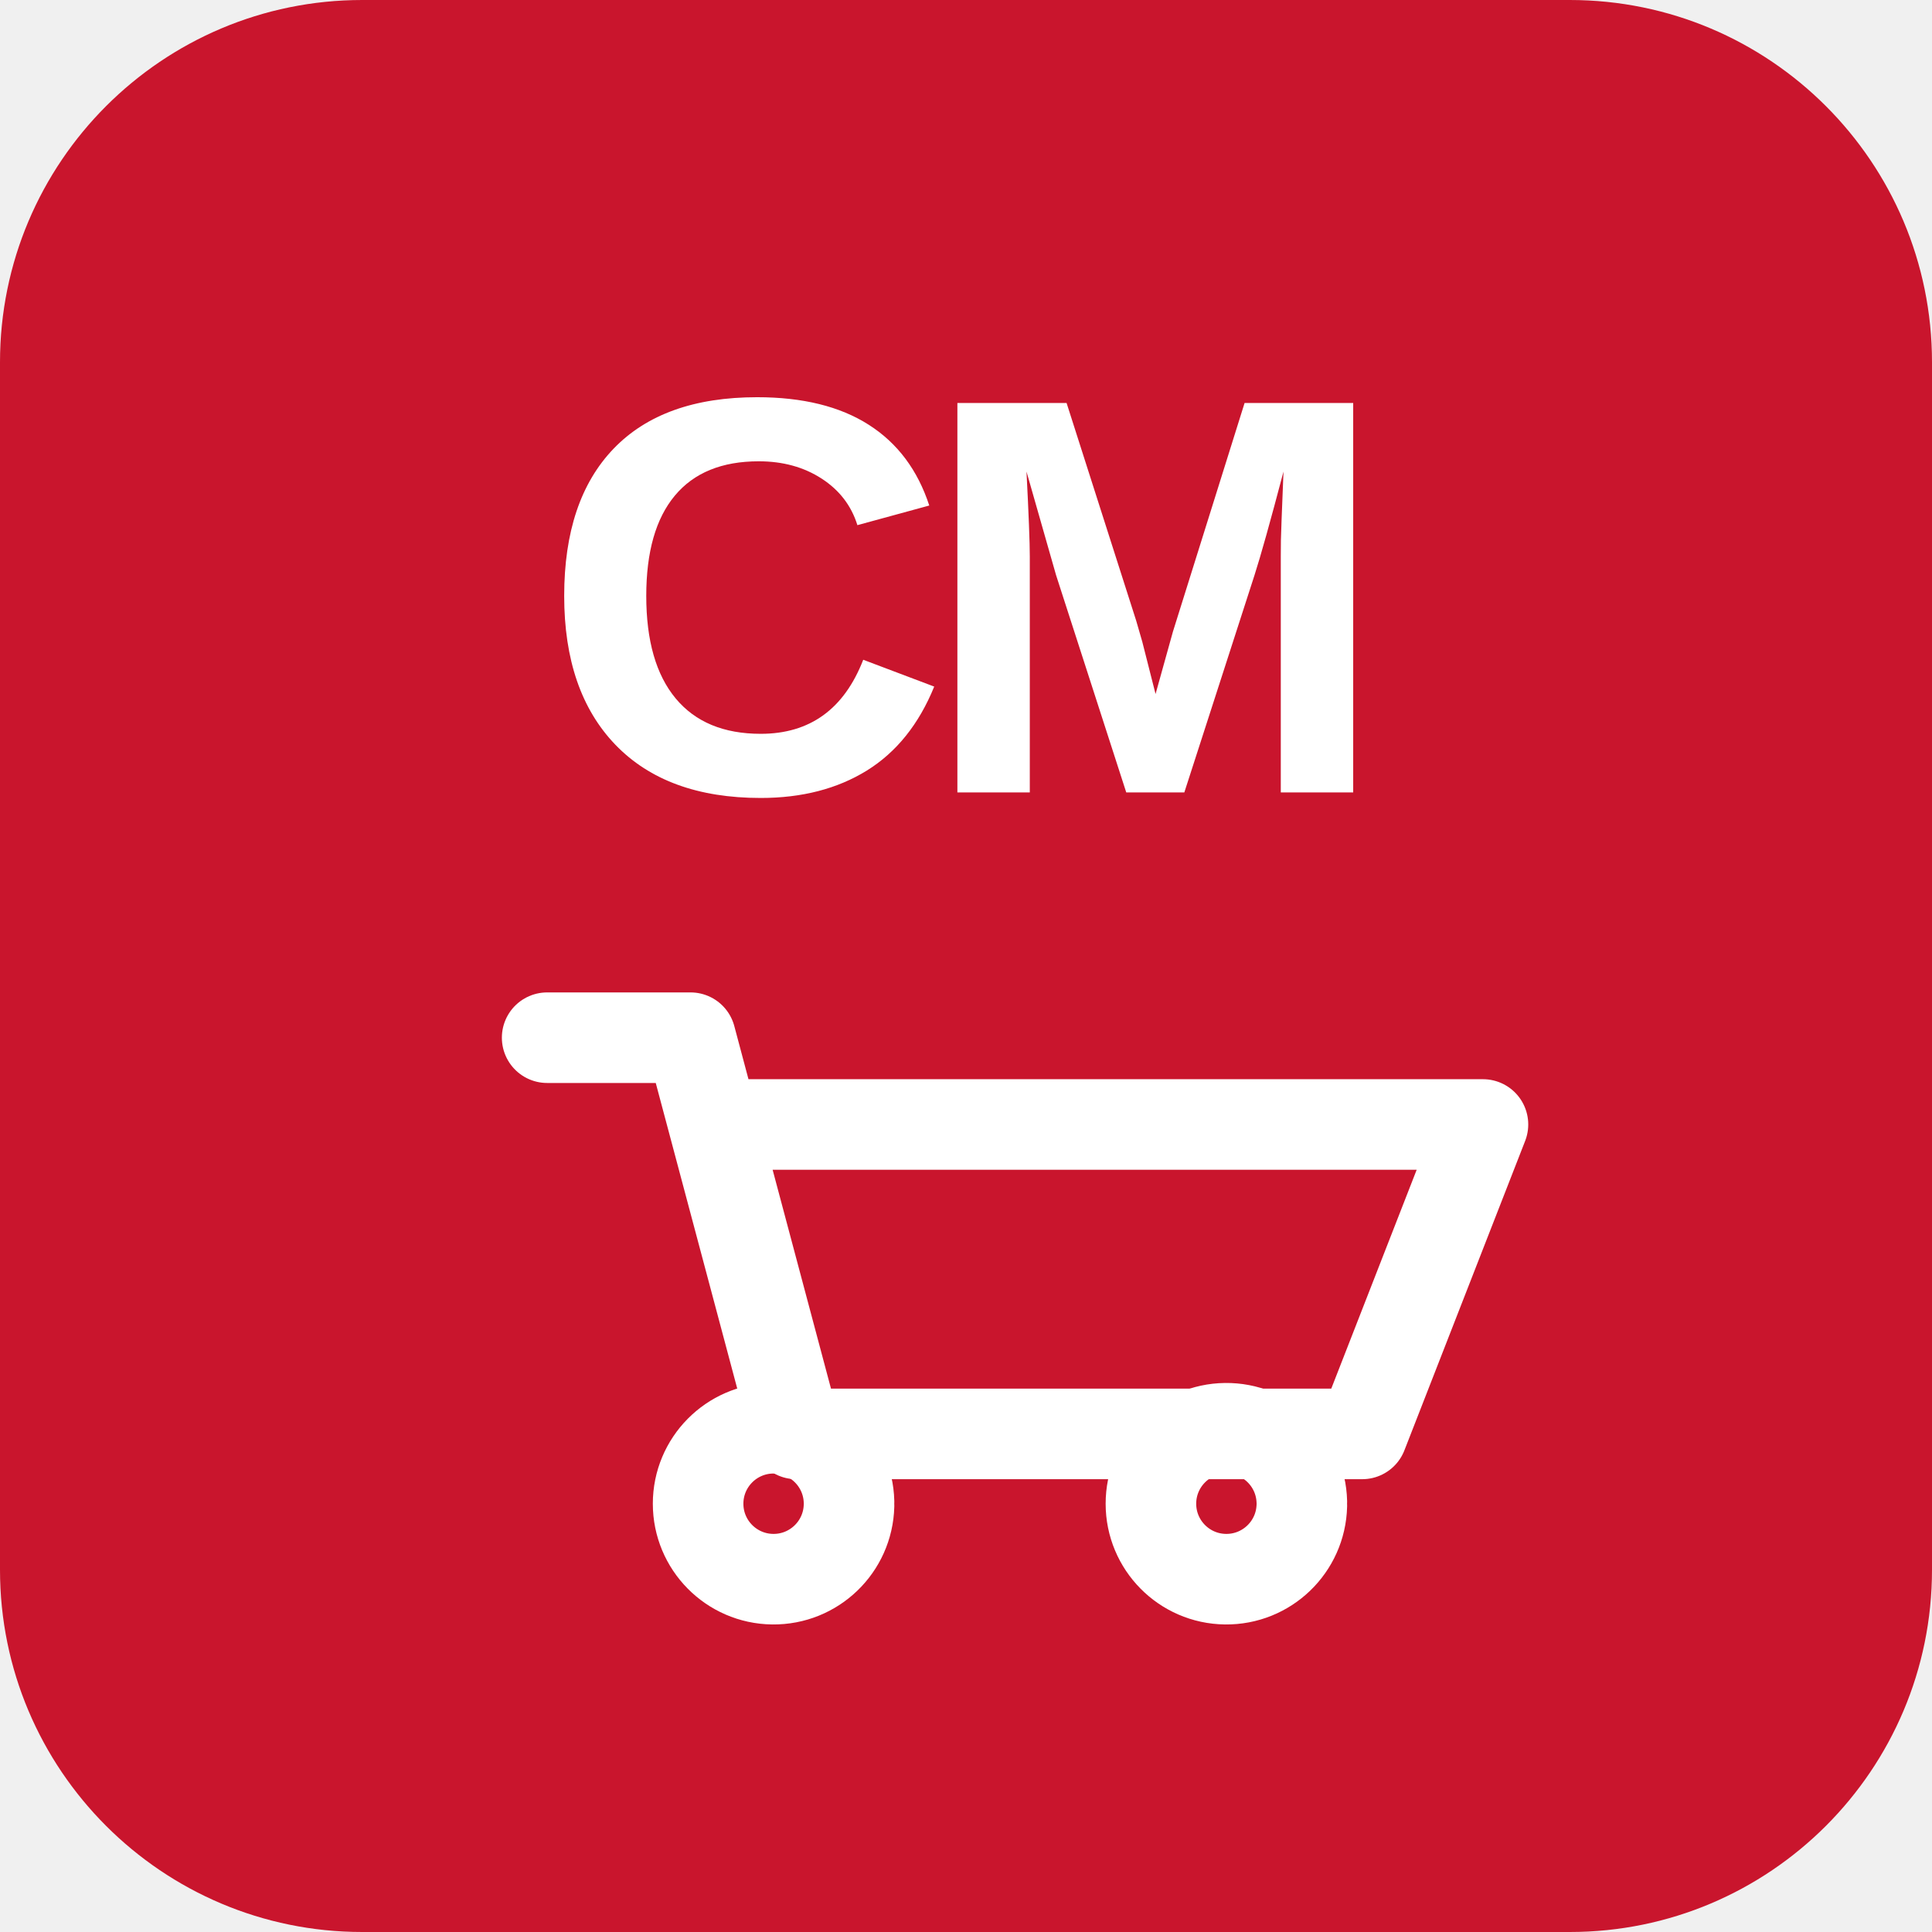
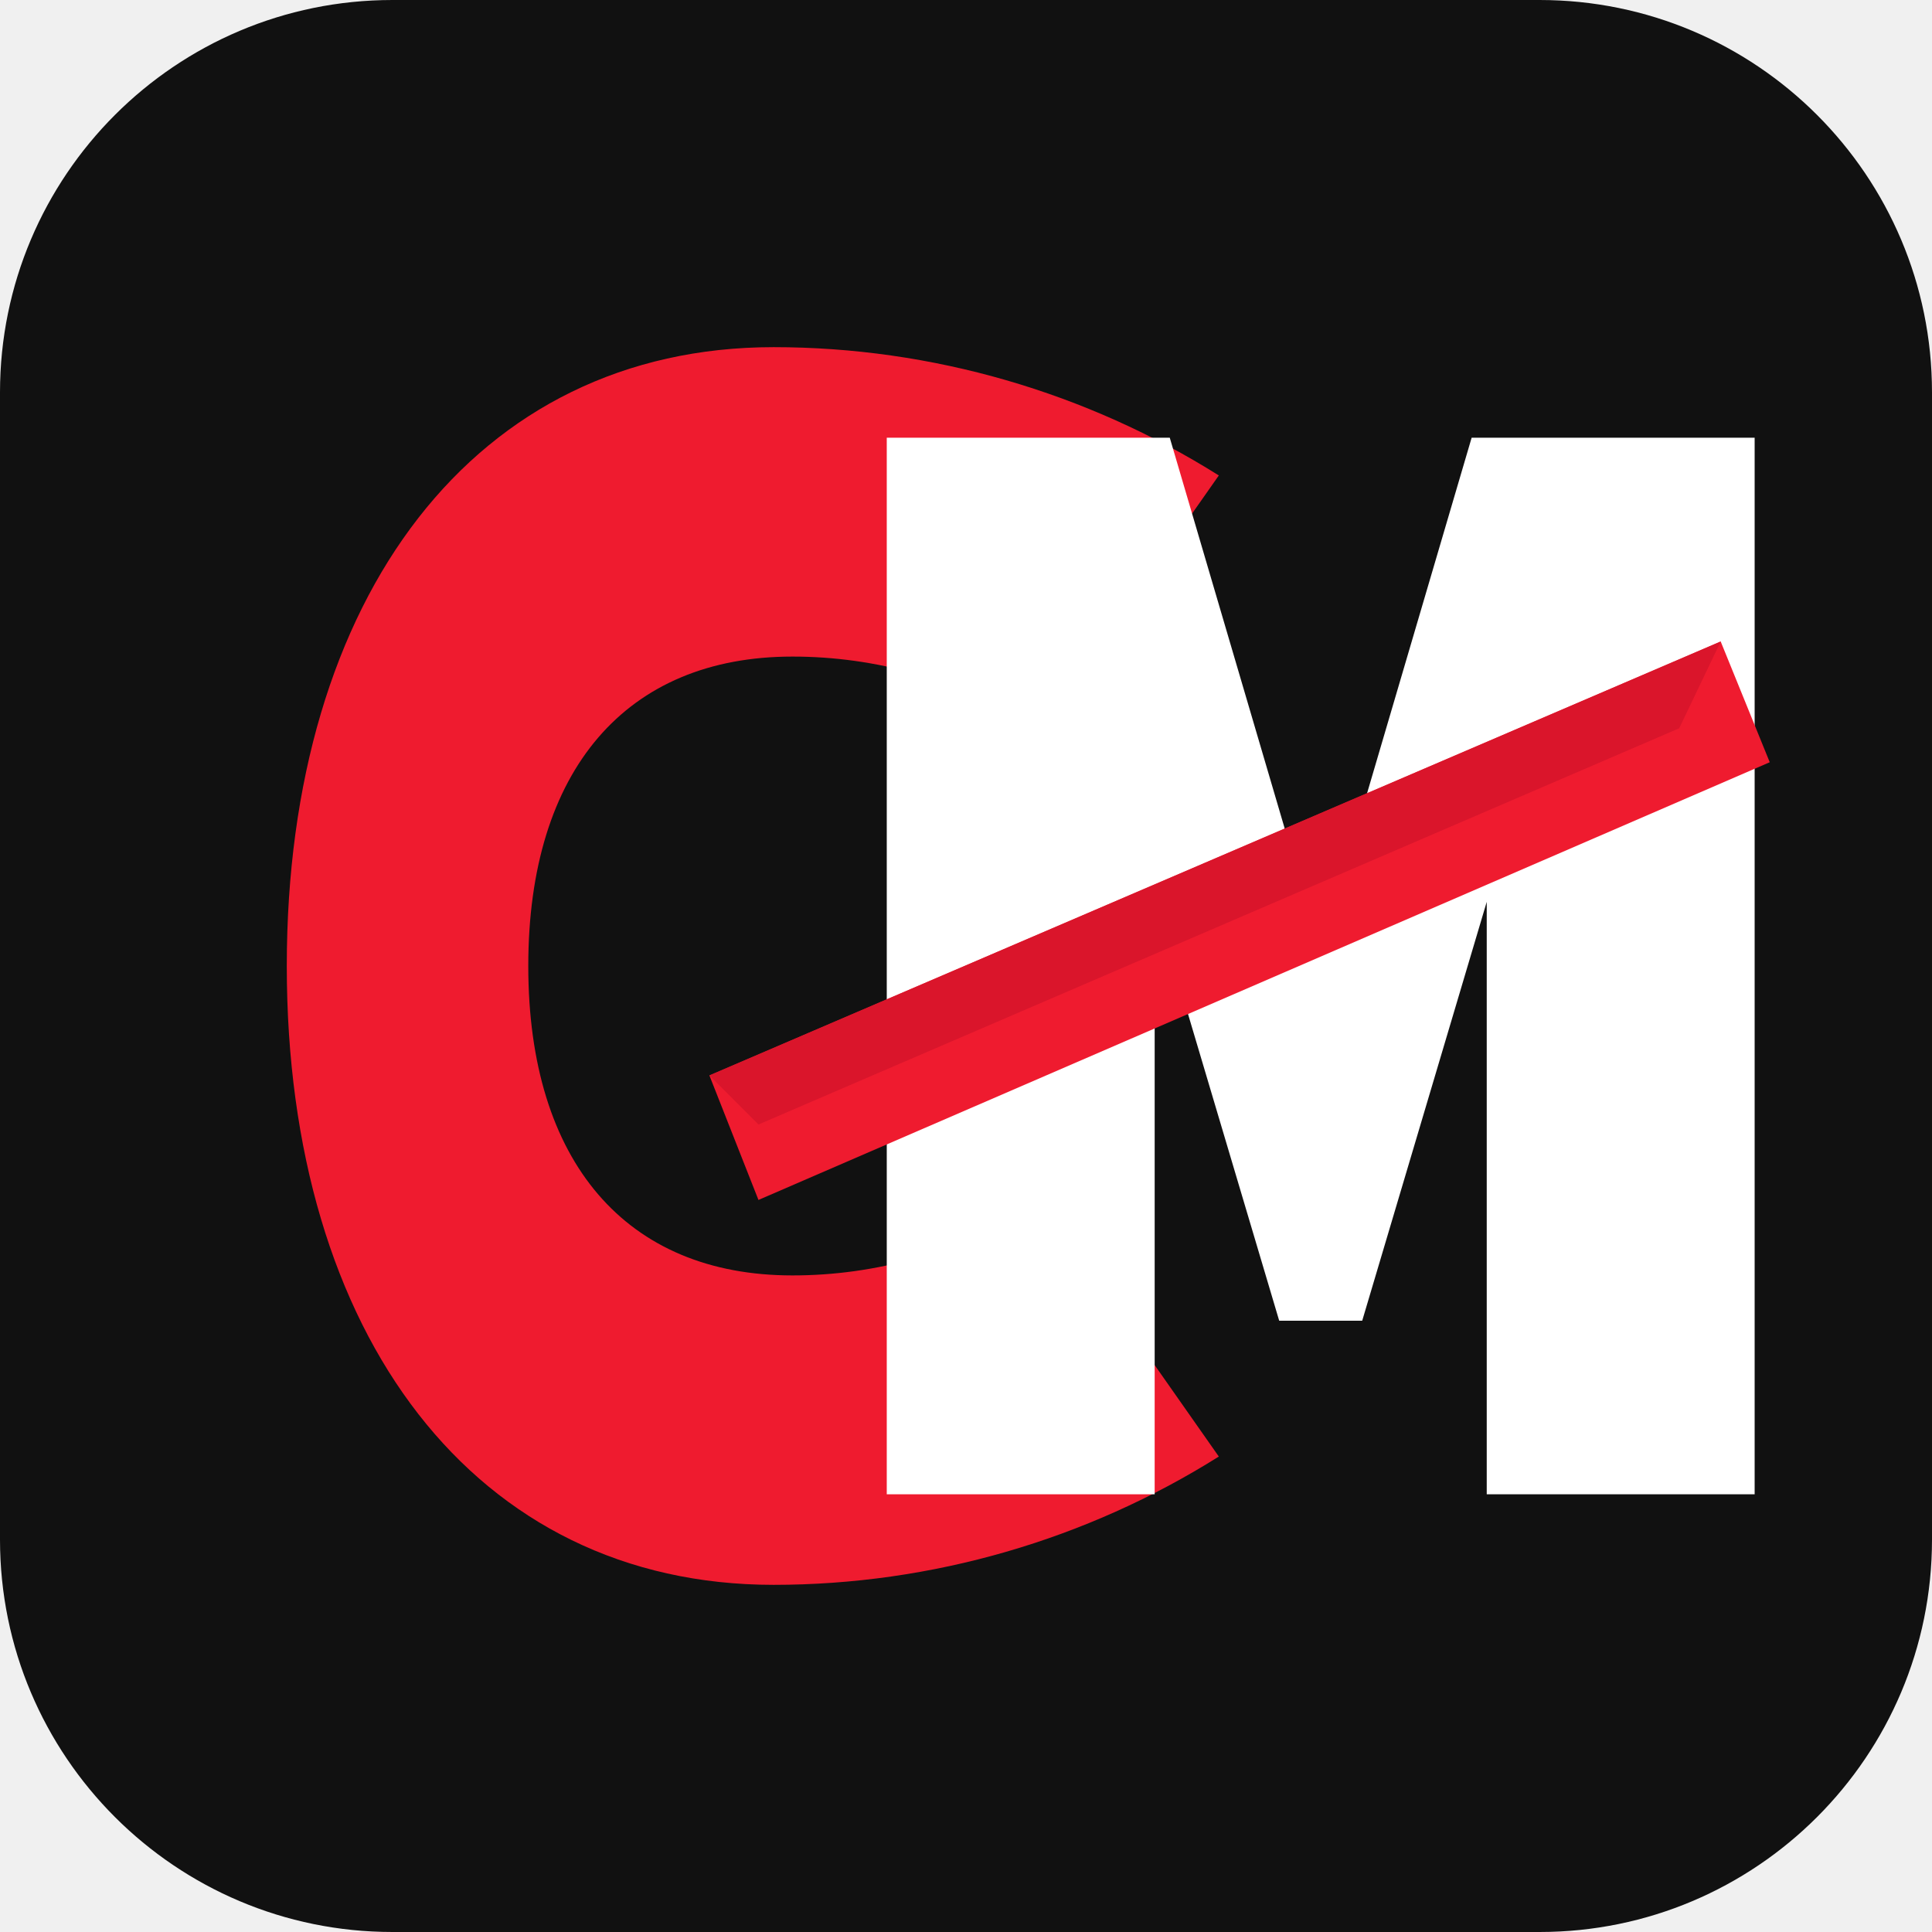
<svg xmlns="http://www.w3.org/2000/svg" viewBox="0 0 512 512" role="img" aria-labelledby="title desc">
-   <rect width="512" height="512" rx="96" fill="#c9152d" />
-   <text x="256" y="210" text-anchor="middle" font-family="Arial, Helvetica, sans-serif" font-size="150" font-weight="900" fill="#ffffff" letter-spacing="-8">
-     CM
-   </text>
-   <g fill="none" stroke="#ffffff" stroke-width="24" stroke-linecap="round" stroke-linejoin="round">
-     <path d="M145 275h38l28 105h150l32-82H197" />
-     <path d="M225 398a20 20 0 1 0 0 1" />
-     <path d="M345 398a20 20 0 1 0 0 1" />
-   </g>
+   <rect width="512" height="512" rx="104" fill="#111111" />
+   <path d="M323 126        C288 104 247 92 205 92        C126 92 76 158 76 256        C76 354 126 420 205 420        C247 420 288 408 323 386        L276 319        C254 332 232 338 210 338        C166 338 140 308 140 256        C140 204 166 174 210 174        C232 174 254 180 276 193        Z" fill="#ef1b2f" />
+   <path d="M235 116        L310 116        L350 252        L390 116        L465 116        L465 396        L394 396        L394 239        L361 350        L339 350        L306 239        L306 396        L235 396        Z" fill="#ffffff" />
+   <path d="M188 285        L456 170        L469 202        L201 318        Z" fill="#ef1b2f" />
+   <path d="M188 285        L456 170        L445 193        L201 298        Z" fill="#d9142b" opacity=".98" />
</svg>
